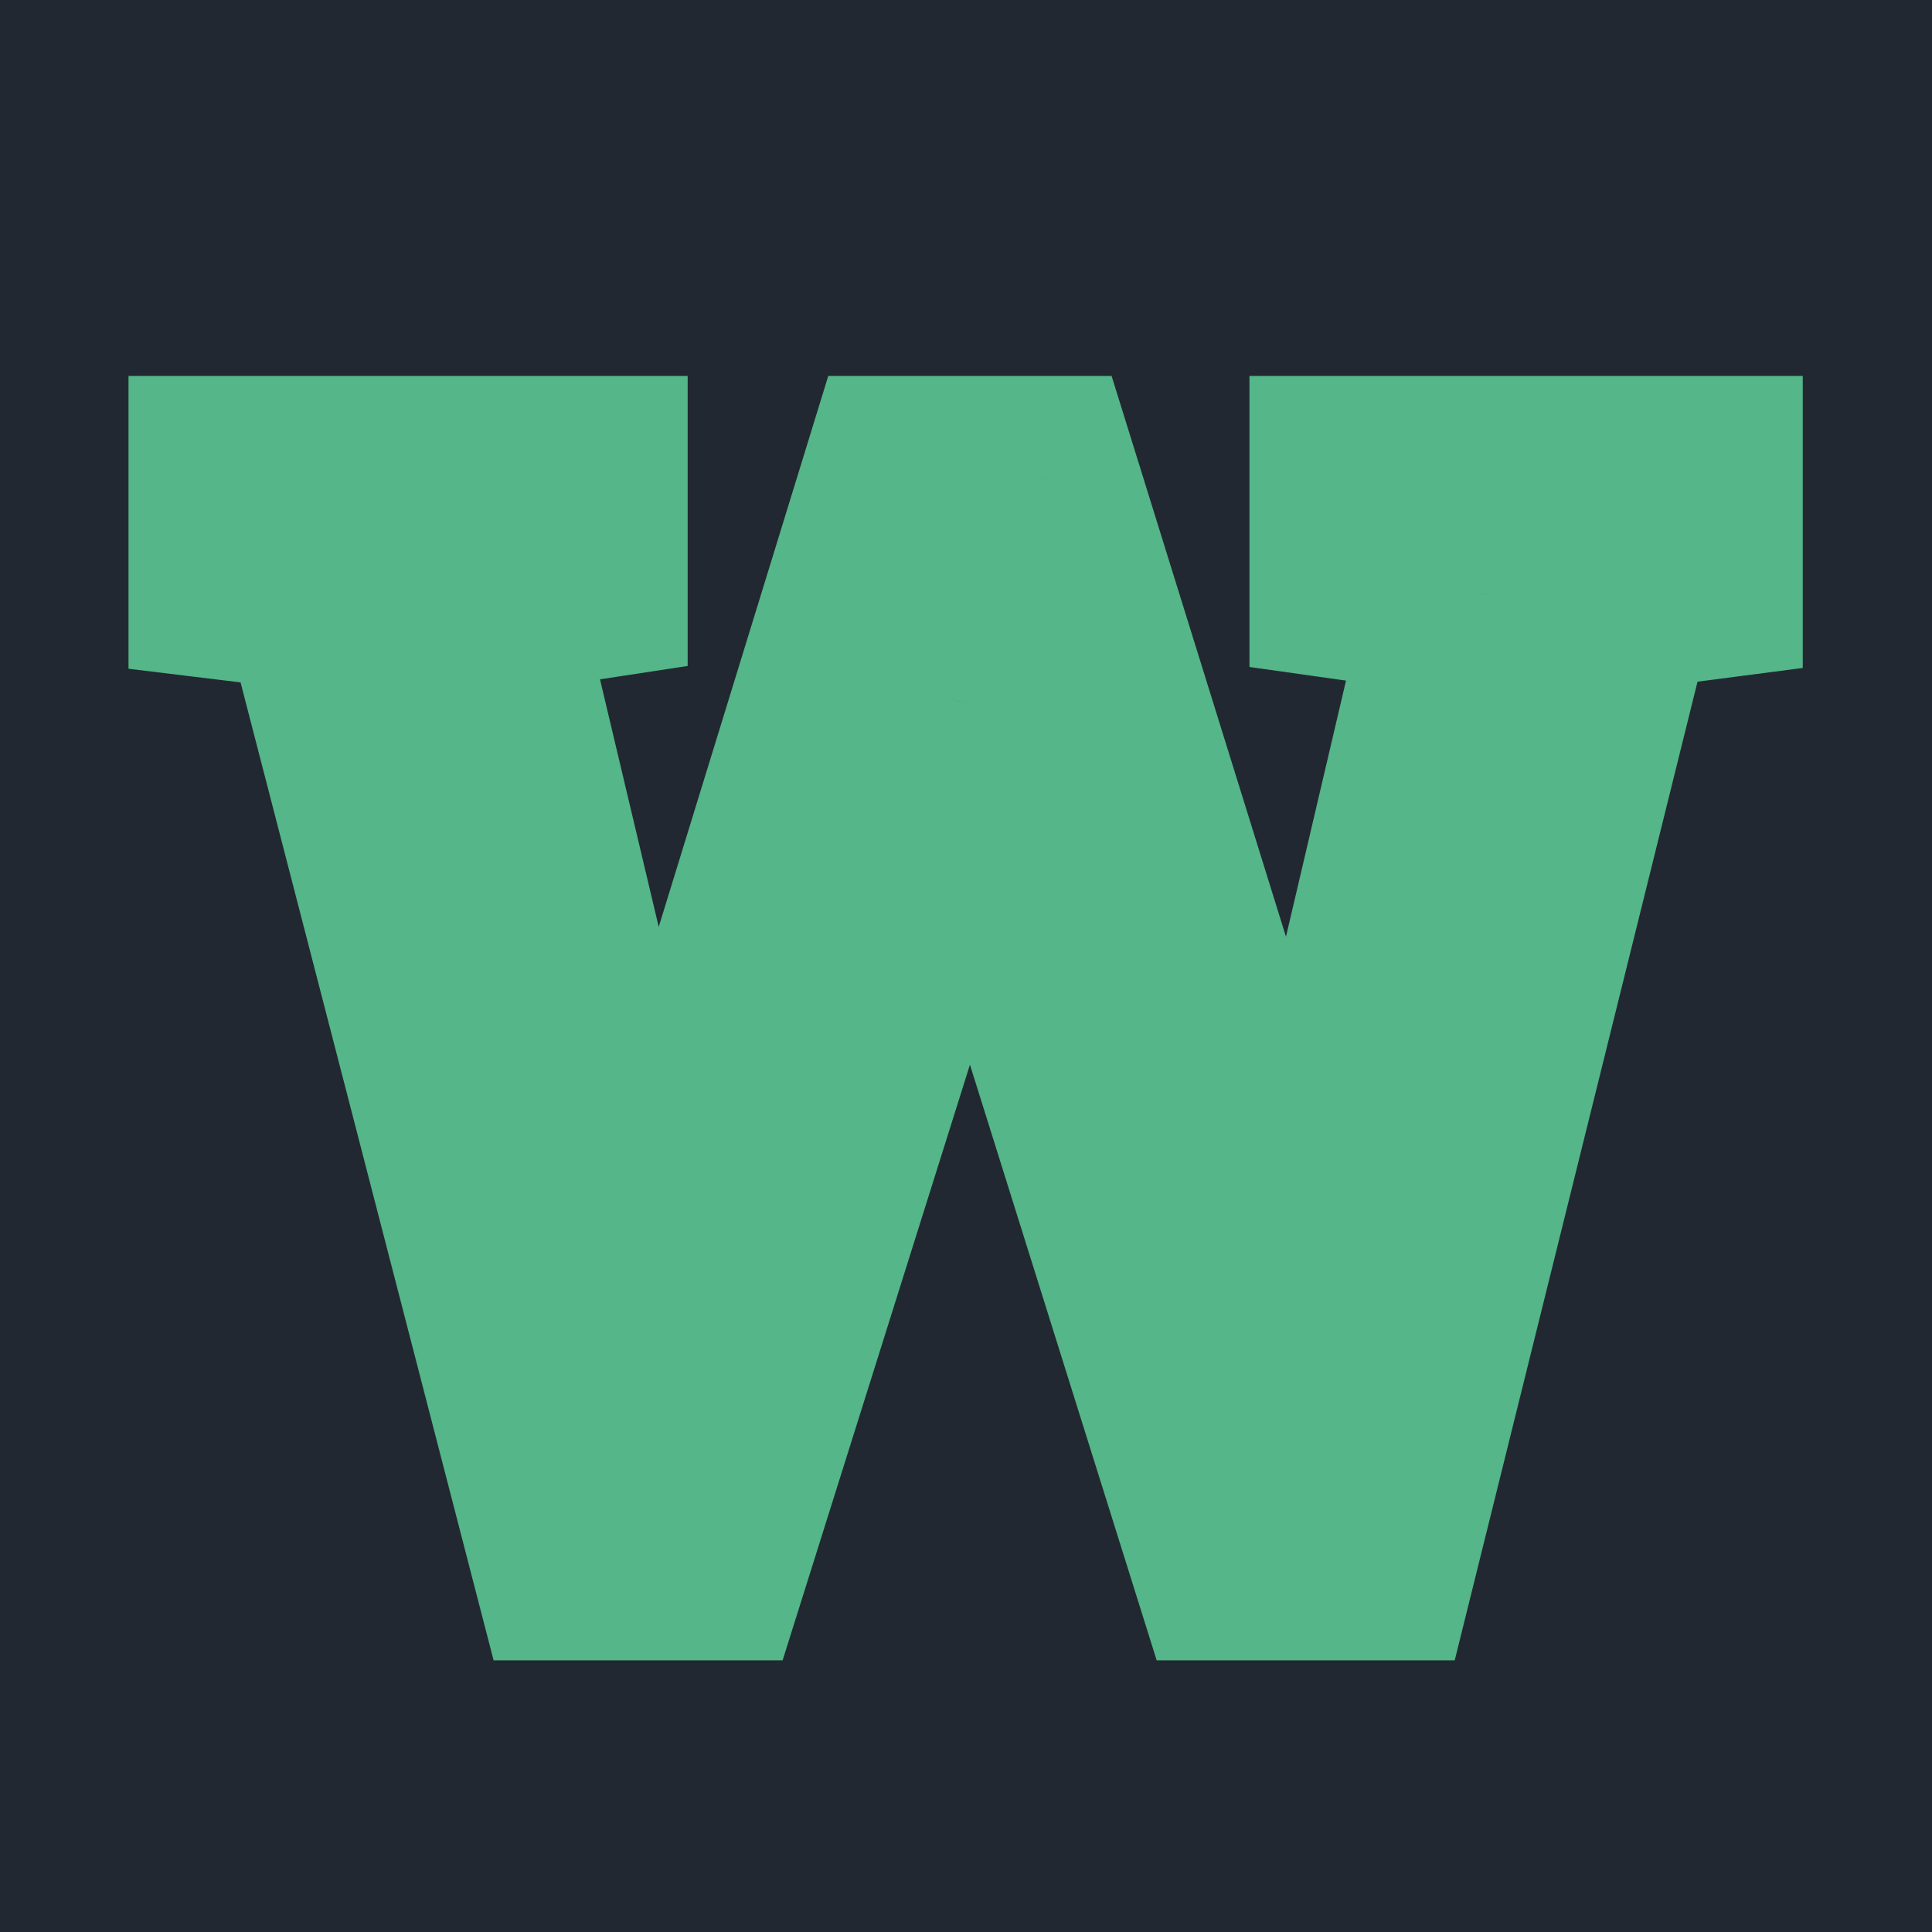
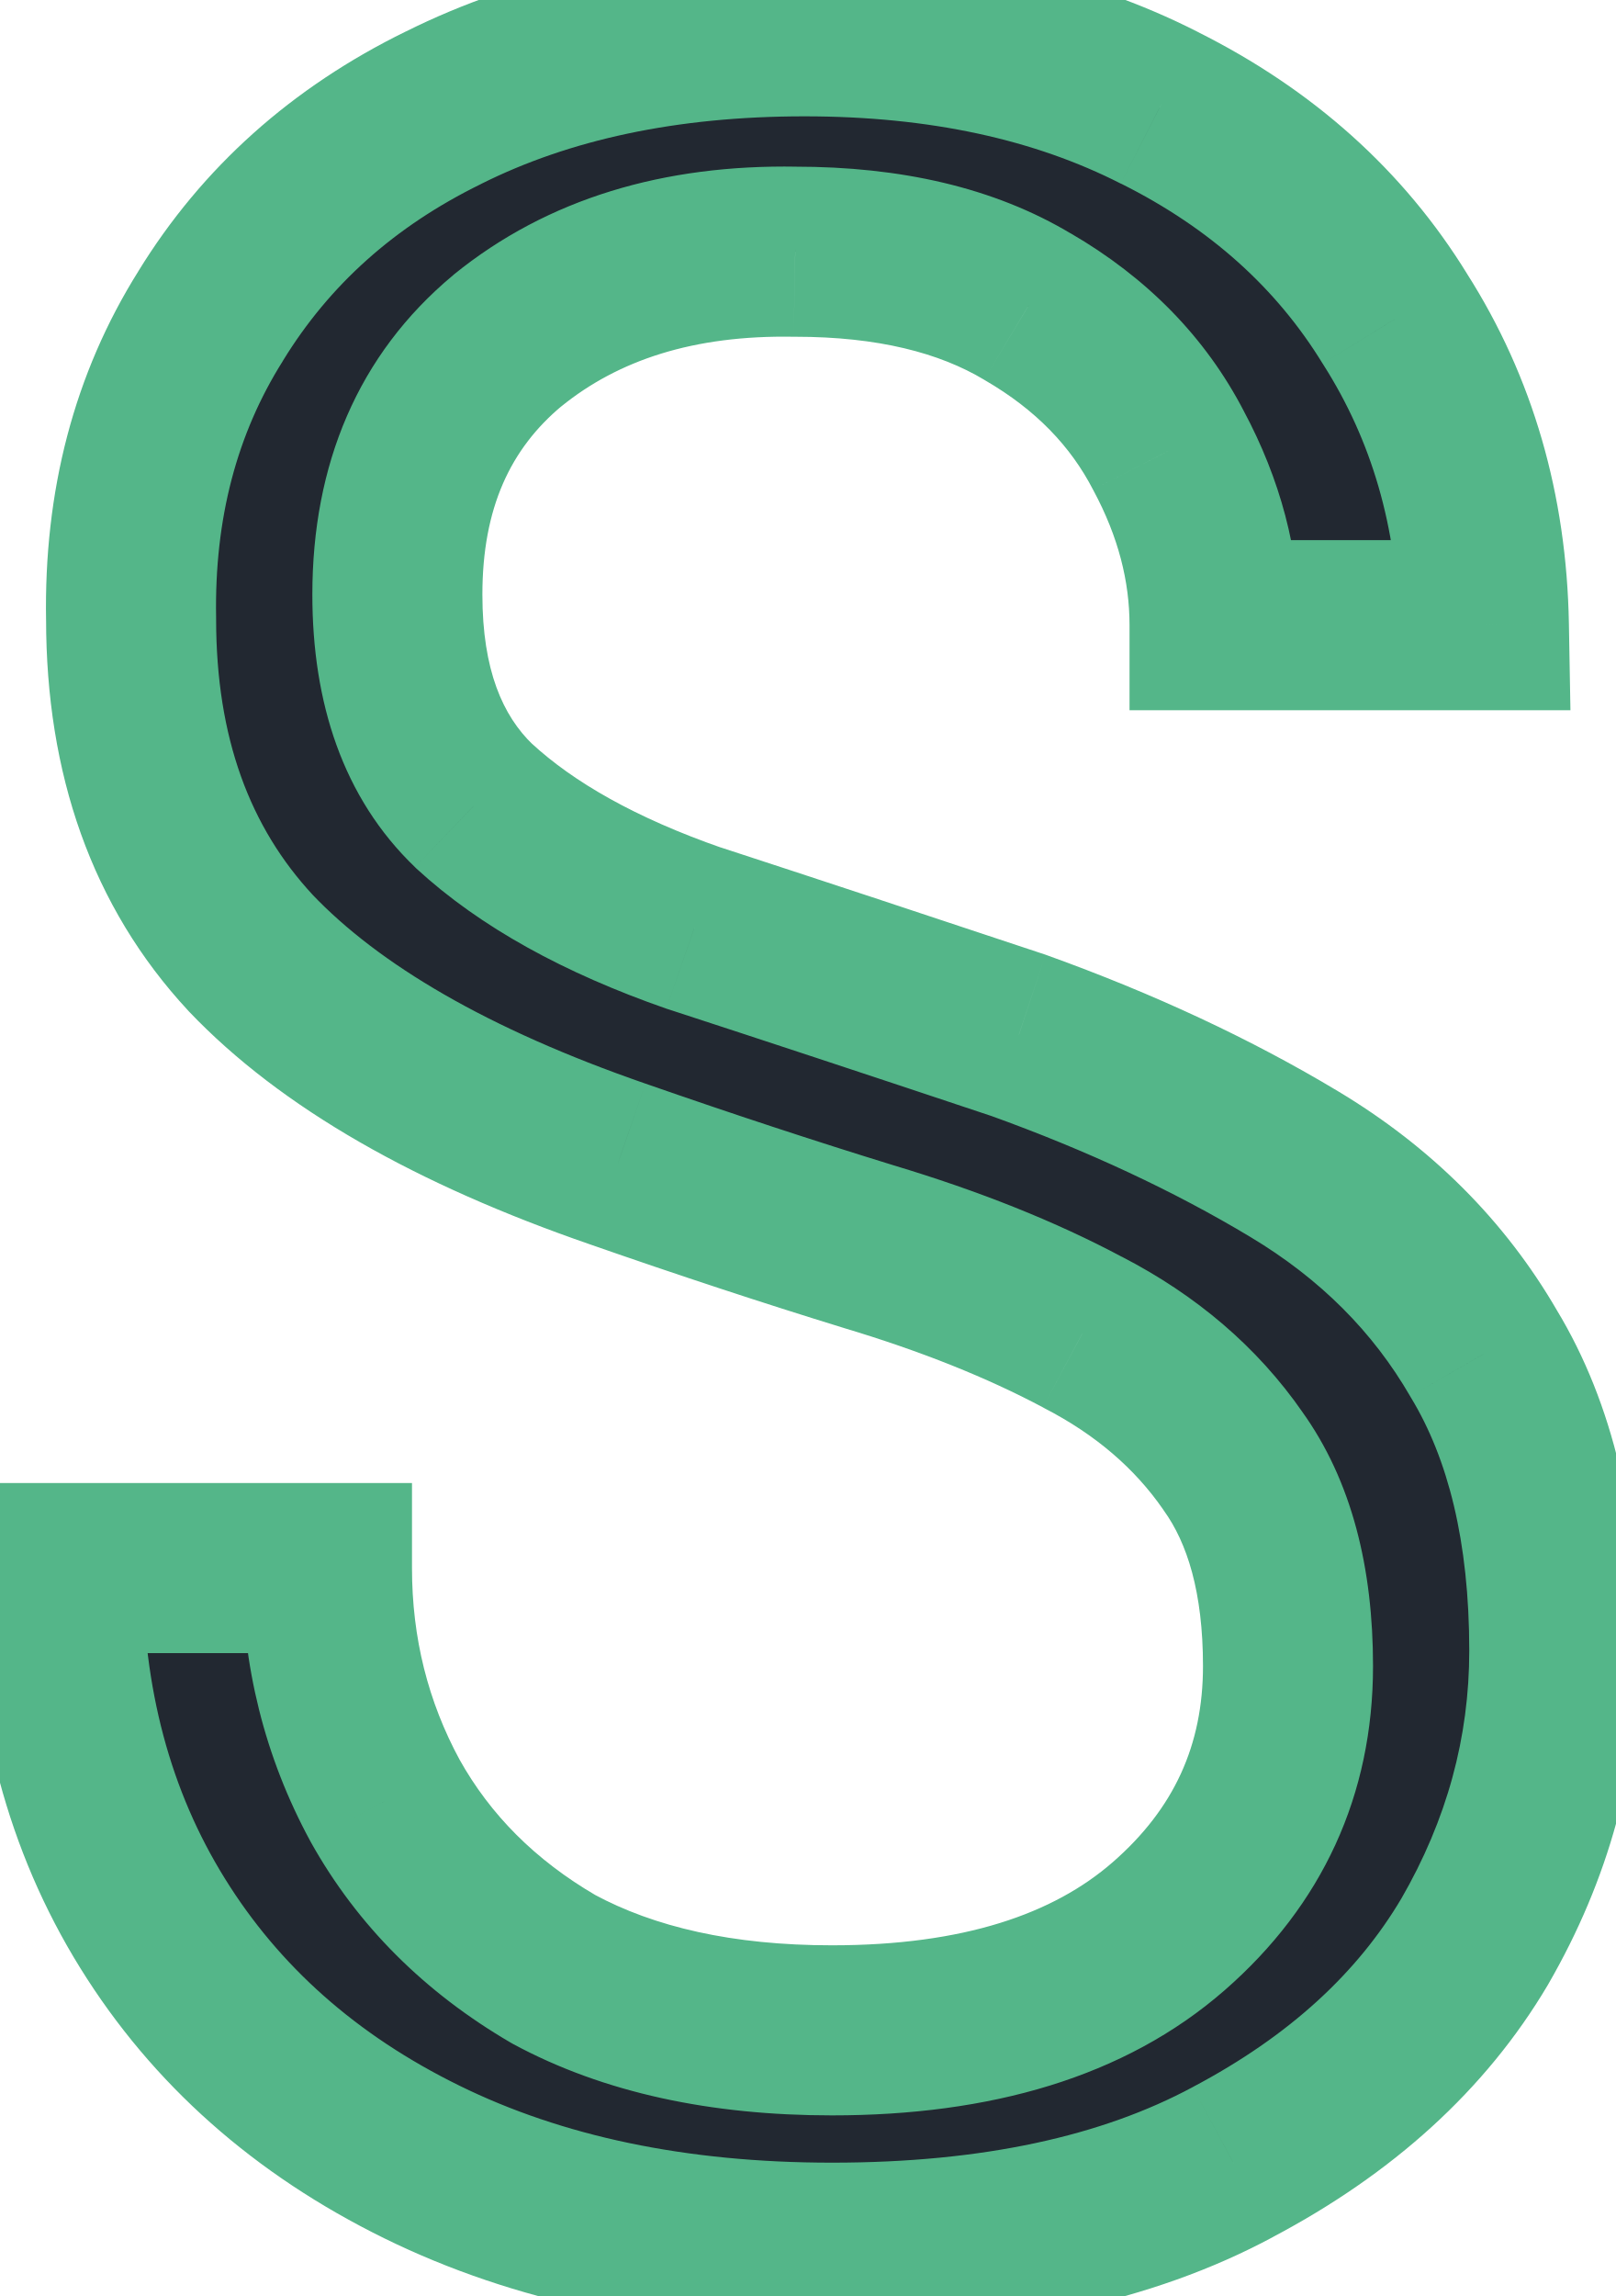
- <svg xmlns="http://www.w3.org/2000/svg" width="128" height="128" viewBox="0 0 128 128" fill="none">
-   <rect width="128" height="128" fill="#222831" />
-   <path d="M38.121 103L31.344 104.754L32.702 110H38.121V103ZM21.52 38.84L28.296 37.086L27.102 32.469L22.367 31.891L21.52 38.84ZM15.514 38.107H8.514V44.306L14.666 45.056L15.514 38.107ZM15.514 31.906V24.906H8.514V31.906H15.514ZM38.56 31.906H45.56V24.906H38.56V31.906ZM38.56 38.107L39.615 45.028L45.56 44.122V38.107H38.56ZM31.188 39.23L30.133 32.31L22.623 33.454L24.377 40.846L31.188 39.23ZM40.465 78.342L47.279 76.739L47.276 76.726L40.465 78.342ZM42.613 87.473L35.799 89.076L36.867 93.611L41.462 94.377L42.613 87.473ZM42.906 87.522L41.755 94.426L47.782 95.431L49.592 89.595L42.906 87.522ZM45.738 78.391L52.424 80.464L52.426 80.457L52.429 80.45L45.738 78.391ZM60.045 31.906V24.906H54.875L53.355 29.847L60.045 31.906ZM68.492 31.906L75.177 29.828L73.646 24.906H68.492V31.906ZM82.945 78.391L89.672 76.454L89.652 76.383L89.63 76.312L82.945 78.391ZM85.728 88.059L79.002 89.995L80.459 95.059H85.728V88.059ZM86.022 88.059V95.059H91.421L92.792 89.837L86.022 88.059ZM88.561 78.391L95.331 80.169L95.355 80.079L95.376 79.988L88.561 78.391ZM97.74 39.23L104.555 40.828L106.304 33.37L98.718 32.299L97.74 39.23ZM89.781 38.107H82.781V44.189L88.803 45.039L89.781 38.107ZM89.781 31.906V24.906H82.781V31.906H89.781ZM112.438 31.906H119.438V24.906H112.438V31.906ZM112.438 38.107L113.343 45.049L119.438 44.254V38.107H112.438ZM106.822 38.84L105.917 31.899L101.179 32.517L100.028 37.154L106.822 38.84ZM90.904 103V110H96.38L97.698 104.686L90.904 103ZM81.773 103L75.094 105.094L76.632 110H81.773V103ZM66.344 53.781L59.589 55.619L59.624 55.748L59.664 55.875L66.344 53.781ZM64.391 46.603L71.145 44.766L69.74 39.603H64.391V46.603ZM64.098 46.603V39.603H58.713L57.332 44.809L64.098 46.603ZM62.193 53.781L68.871 55.881L68.919 55.73L68.959 55.576L62.193 53.781ZM46.715 103V110H51.851L53.392 105.1L46.715 103ZM44.898 101.246L28.296 37.086L14.743 40.593L31.344 104.754L44.898 101.246ZM22.367 31.891L16.361 31.159L14.666 45.056L20.672 45.788L22.367 31.891ZM22.514 38.107V31.906H8.514V38.107H22.514ZM15.514 38.906H38.56V24.906H15.514V38.906ZM31.561 31.906V38.107H45.56V31.906H31.561ZM37.507 31.187L30.133 32.31L32.242 46.151L39.615 45.028L37.507 31.187ZM24.377 40.846L33.654 79.957L47.276 76.726L37.998 37.615L24.377 40.846ZM33.651 79.945L35.799 89.076L49.427 85.869L47.279 76.739L33.651 79.945ZM41.462 94.377L41.755 94.426L44.057 80.617L43.764 80.568L41.462 94.377ZM49.592 89.595L52.424 80.464L39.053 76.317L36.221 85.448L49.592 89.595ZM52.429 80.45L66.735 33.965L53.355 29.847L39.048 76.332L52.429 80.45ZM60.045 38.906H68.492V24.906H60.045V38.906ZM61.808 33.985L76.261 80.469L89.63 76.312L75.177 29.828L61.808 33.985ZM76.219 80.327L79.002 89.995L92.455 86.122L89.672 76.454L76.219 80.327ZM85.728 95.059H86.022V81.059H85.728V95.059ZM92.792 89.837L95.331 80.169L81.79 76.612L79.251 86.281L92.792 89.837ZM95.376 79.988L104.555 40.828L90.925 37.633L81.745 76.793L95.376 79.988ZM98.718 32.299L90.759 31.176L88.803 45.039L96.762 46.162L98.718 32.299ZM96.781 38.107V31.906H82.781V38.107H96.781ZM89.781 38.906H112.438V24.906H89.781V38.906ZM105.438 31.906V38.107H119.438V31.906H105.438ZM111.532 31.166L105.917 31.899L107.728 45.781L113.343 45.049L111.532 31.166ZM100.028 37.154L84.11 101.314L97.698 104.686L113.616 40.525L100.028 37.154ZM90.904 96H81.773V110H90.904V96ZM88.453 100.906L73.023 51.687L59.664 55.875L75.094 105.094L88.453 100.906ZM73.098 51.943L71.145 44.766L57.636 48.441L59.589 55.619L73.098 51.943ZM64.391 39.603H64.098V53.603H64.391V39.603ZM57.332 44.809L55.427 51.986L68.959 55.576L70.864 48.399L57.332 44.809ZM55.516 51.681L40.037 100.9L53.392 105.1L68.871 55.881L55.516 51.681ZM46.715 96H38.121V110H46.715V96Z" fill="#54B689" />
+ <svg xmlns="http://www.w3.org/2000/svg" width="19" height="27" viewBox="0 0 19 27" fill="none">
+   <path d="M9.786 26.432C7.938 26.432 6.33 26.096 4.962 25.424C3.594 24.752 2.538 23.816 1.794 22.616C1.05 21.416 0.678 20.024 0.678 18.44H3.846C3.846 19.424 4.074 20.336 4.53 21.176C4.986 21.992 5.646 22.652 6.51 23.156C7.398 23.636 8.49 23.876 9.786 23.876C11.49 23.876 12.81 23.468 13.746 22.652C14.682 21.836 15.15 20.816 15.15 19.592C15.15 18.584 14.934 17.78 14.502 17.18C14.07 16.556 13.482 16.052 12.738 15.668C12.018 15.284 11.178 14.948 10.218 14.66C9.282 14.372 8.298 14.048 7.266 13.688C5.322 13.016 3.882 12.188 2.946 11.204C2.01 10.196 1.542 8.888 1.542 7.28C1.518 5.936 1.83 4.748 2.478 3.716C3.126 2.66 4.038 1.844 5.214 1.268C6.414 0.668 7.83 0.368 9.462 0.368C11.07 0.368 12.462 0.668 13.638 1.268C14.838 1.868 15.762 2.696 16.41 3.752C17.082 4.808 17.43 6.008 17.454 7.352H14.286C14.286 6.656 14.106 5.972 13.746 5.3C13.386 4.604 12.834 4.04 12.09 3.608C11.37 3.176 10.458 2.96 9.354 2.96C7.986 2.936 6.858 3.284 5.97 4.004C5.106 4.724 4.674 5.72 4.674 6.992C4.674 8.072 4.974 8.9 5.574 9.476C6.198 10.052 7.062 10.532 8.166 10.916C9.27 11.276 10.542 11.696 11.982 12.176C13.182 12.608 14.262 13.112 15.222 13.688C16.182 14.264 16.926 15.008 17.454 15.92C18.006 16.832 18.282 17.996 18.282 19.412C18.282 20.612 17.97 21.752 17.346 22.832C16.722 23.888 15.774 24.752 14.502 25.424C13.254 26.096 11.682 26.432 9.786 26.432Z" fill="#222831" />
+   <path d="M4.962 25.424L4.521 26.322L4.521 26.322L4.962 25.424ZM1.794 22.616L0.944 23.143L0.944 23.143L1.794 22.616ZM0.678 18.44V17.44H-0.322V18.44H0.678ZM3.846 18.44H4.846V17.44H3.846V18.44ZM4.53 21.176L3.651 21.653L3.657 21.664L4.53 21.176ZM6.51 23.156L6.006 24.02L6.02 24.028L6.034 24.036L6.51 23.156ZM13.746 22.652L13.089 21.898L13.089 21.898L13.746 22.652ZM14.502 17.18L13.68 17.749L13.685 17.757L13.69 17.764L14.502 17.18ZM12.738 15.668L12.267 16.55L12.279 16.557L12.738 15.668ZM10.218 14.66L9.924 15.616L9.93 15.618L10.218 14.66ZM7.266 13.688L7.595 12.744L7.592 12.743L7.266 13.688ZM2.946 11.204L2.213 11.884L2.221 11.893L2.946 11.204ZM1.542 7.28H2.542V7.271L2.542 7.262L1.542 7.28ZM2.478 3.716L3.325 4.248L3.33 4.239L2.478 3.716ZM5.214 1.268L5.654 2.166L5.661 2.162L5.214 1.268ZM13.638 1.268L13.183 2.159L13.191 2.162L13.638 1.268ZM16.41 3.752L15.557 4.275L15.562 4.282L15.566 4.289L16.41 3.752ZM17.454 7.352V8.352H18.472L18.454 7.334L17.454 7.352ZM14.286 7.352H13.286V8.352H14.286V7.352ZM13.746 5.3L12.857 5.759L12.861 5.766L12.864 5.772L13.746 5.3ZM12.09 3.608L11.575 4.465L11.581 4.469L11.588 4.473L12.09 3.608ZM9.354 2.96L9.336 3.96L9.345 3.96H9.354V2.96ZM5.97 4.004L5.34 3.227L5.33 3.236L5.97 4.004ZM5.574 9.476L4.881 10.197L4.888 10.204L4.895 10.211L5.574 9.476ZM8.166 10.916L7.837 11.861L7.846 11.864L7.856 11.867L8.166 10.916ZM11.982 12.176L12.32 11.235L12.309 11.231L12.298 11.227L11.982 12.176ZM15.222 13.688L14.707 14.546L14.707 14.546L15.222 13.688ZM17.454 15.92L16.588 16.421L16.593 16.43L16.598 16.438L17.454 15.92ZM17.346 22.832L18.207 23.341L18.212 23.332L17.346 22.832ZM14.502 25.424L14.035 24.54L14.028 24.544L14.502 25.424ZM9.786 25.432C8.059 25.432 6.607 25.118 5.403 24.526L4.521 26.322C6.052 27.074 7.817 27.432 9.786 27.432V25.432ZM5.403 24.526C4.189 23.93 3.281 23.117 2.644 22.089L0.944 23.143C1.795 24.515 2.998 25.574 4.521 26.322L5.403 24.526ZM2.644 22.089C2.009 21.066 1.678 19.861 1.678 18.44H-0.322C-0.322 20.187 0.09 21.766 0.944 23.143L2.644 22.089ZM0.678 19.44H3.846V17.44H0.678V19.44ZM2.846 18.44C2.846 19.585 3.113 20.662 3.651 21.653L5.409 20.699C5.035 20.01 4.846 19.262 4.846 18.44H2.846ZM3.657 21.664C4.206 22.647 4.999 23.432 6.006 24.02L7.014 22.292C6.293 21.872 5.765 21.337 5.403 20.688L3.657 21.664ZM6.034 24.036C7.104 24.614 8.37 24.876 9.786 24.876V22.876C8.61 22.876 7.692 22.658 6.985 22.276L6.034 24.036ZM9.786 24.876C11.641 24.876 13.227 24.431 14.403 23.406L13.089 21.898C12.393 22.505 11.338 22.876 9.786 22.876V24.876ZM14.403 23.406C15.553 22.403 16.15 21.11 16.15 19.592H14.15C14.15 20.522 13.81 21.269 13.089 21.898L14.403 23.406ZM16.15 19.592C16.15 18.449 15.905 17.418 15.313 16.596L13.69 17.764C13.962 18.142 14.15 18.719 14.15 19.592H16.15ZM15.324 16.611C14.789 15.839 14.071 15.231 13.196 14.779L12.279 16.557C12.893 16.873 13.35 17.273 13.68 17.749L15.324 16.611ZM13.208 14.786C12.418 14.364 11.515 14.005 10.505 13.702L9.93 15.618C10.841 15.891 11.617 16.204 12.267 16.55L13.208 14.786ZM10.512 13.704C9.589 13.42 8.617 13.1 7.595 12.744L6.936 14.632C7.979 14.996 8.975 15.324 9.924 15.616L10.512 13.704ZM7.592 12.743C5.729 12.098 4.454 11.338 3.67 10.515L2.221 11.893C3.31 13.037 4.915 13.934 6.939 14.633L7.592 12.743ZM3.679 10.524C2.943 9.731 2.542 8.681 2.542 7.28H0.542C0.542 9.095 1.077 10.661 2.213 11.884L3.679 10.524ZM2.542 7.262C2.521 6.092 2.79 5.099 3.325 4.248L1.631 3.184C0.869 4.397 0.515 5.78 0.542 7.298L2.542 7.262ZM3.33 4.239C3.873 3.354 4.638 2.664 5.654 2.166L4.774 0.37C3.438 1.024 2.378 1.966 1.625 3.193L3.33 4.239ZM5.661 2.162C6.695 1.645 7.952 1.368 9.462 1.368V-0.632C7.708 -0.632 6.132 -0.309 4.767 0.374L5.661 2.162ZM9.462 1.368C10.946 1.368 12.175 1.645 13.183 2.159L14.092 0.377C12.748 -0.309 11.194 -0.632 9.462 -0.632V1.368ZM13.191 2.162C14.238 2.686 15.015 3.391 15.557 4.275L17.262 3.229C16.508 2.001 15.438 1.05 14.085 0.374L13.191 2.162ZM15.566 4.289C16.132 5.178 16.433 6.196 16.454 7.37L18.454 7.334C18.427 5.82 18.032 4.438 17.253 3.215L15.566 4.289ZM17.454 6.352H14.286V8.352H17.454V6.352ZM15.286 7.352C15.286 6.476 15.057 5.631 14.627 4.828L12.864 5.772C13.154 6.313 13.286 6.836 13.286 7.352H15.286ZM14.634 4.841C14.178 3.959 13.484 3.261 12.592 2.743L11.588 4.473C12.184 4.819 12.594 5.249 12.857 5.759L14.634 4.841ZM12.604 2.751C11.687 2.2 10.583 1.96 9.354 1.96V3.96C10.332 3.96 11.052 4.152 11.575 4.465L12.604 2.751ZM9.371 1.96C7.816 1.933 6.445 2.331 5.34 3.227L6.6 4.781C7.27 4.237 8.155 3.939 9.336 3.96L9.371 1.96ZM5.33 3.236C4.206 4.172 3.674 5.467 3.674 6.992H5.674C5.674 5.973 6.005 5.276 6.61 4.772L5.33 3.236ZM3.674 6.992C3.674 8.259 4.031 9.381 4.881 10.197L6.266 8.755C5.917 8.419 5.674 7.885 5.674 6.992H3.674ZM4.895 10.211C5.651 10.908 6.649 11.447 7.837 11.861L8.494 9.972C7.474 9.617 6.745 9.196 6.252 8.741L4.895 10.211ZM7.856 11.867C8.957 12.226 10.227 12.645 11.665 13.125L12.298 11.227C10.857 10.747 9.582 10.326 8.476 9.965L7.856 11.867ZM11.643 13.117C12.79 13.53 13.81 14.007 14.707 14.546L15.736 12.831C14.713 12.217 13.573 11.686 12.32 11.235L11.643 13.117ZM14.707 14.546C15.531 15.04 16.151 15.665 16.588 16.421L18.319 15.419C17.701 14.351 16.832 13.488 15.736 12.831L14.707 14.546ZM16.598 16.438C17.029 17.15 17.282 18.12 17.282 19.412H19.282C19.282 17.872 18.982 16.514 18.309 15.402L16.598 16.438ZM17.282 19.412C17.282 20.429 17.02 21.398 16.48 22.332L18.212 23.332C18.92 22.106 19.282 20.795 19.282 19.412H17.282ZM16.485 22.323C15.97 23.194 15.172 23.939 14.035 24.54L14.969 26.308C16.376 25.565 17.473 24.582 18.207 23.341L16.485 22.323ZM14.028 24.544C12.966 25.115 11.57 25.432 9.786 25.432V27.432C11.794 27.432 13.541 27.077 14.976 26.305L14.028 24.544Z" fill="#54B689" />
</svg>
